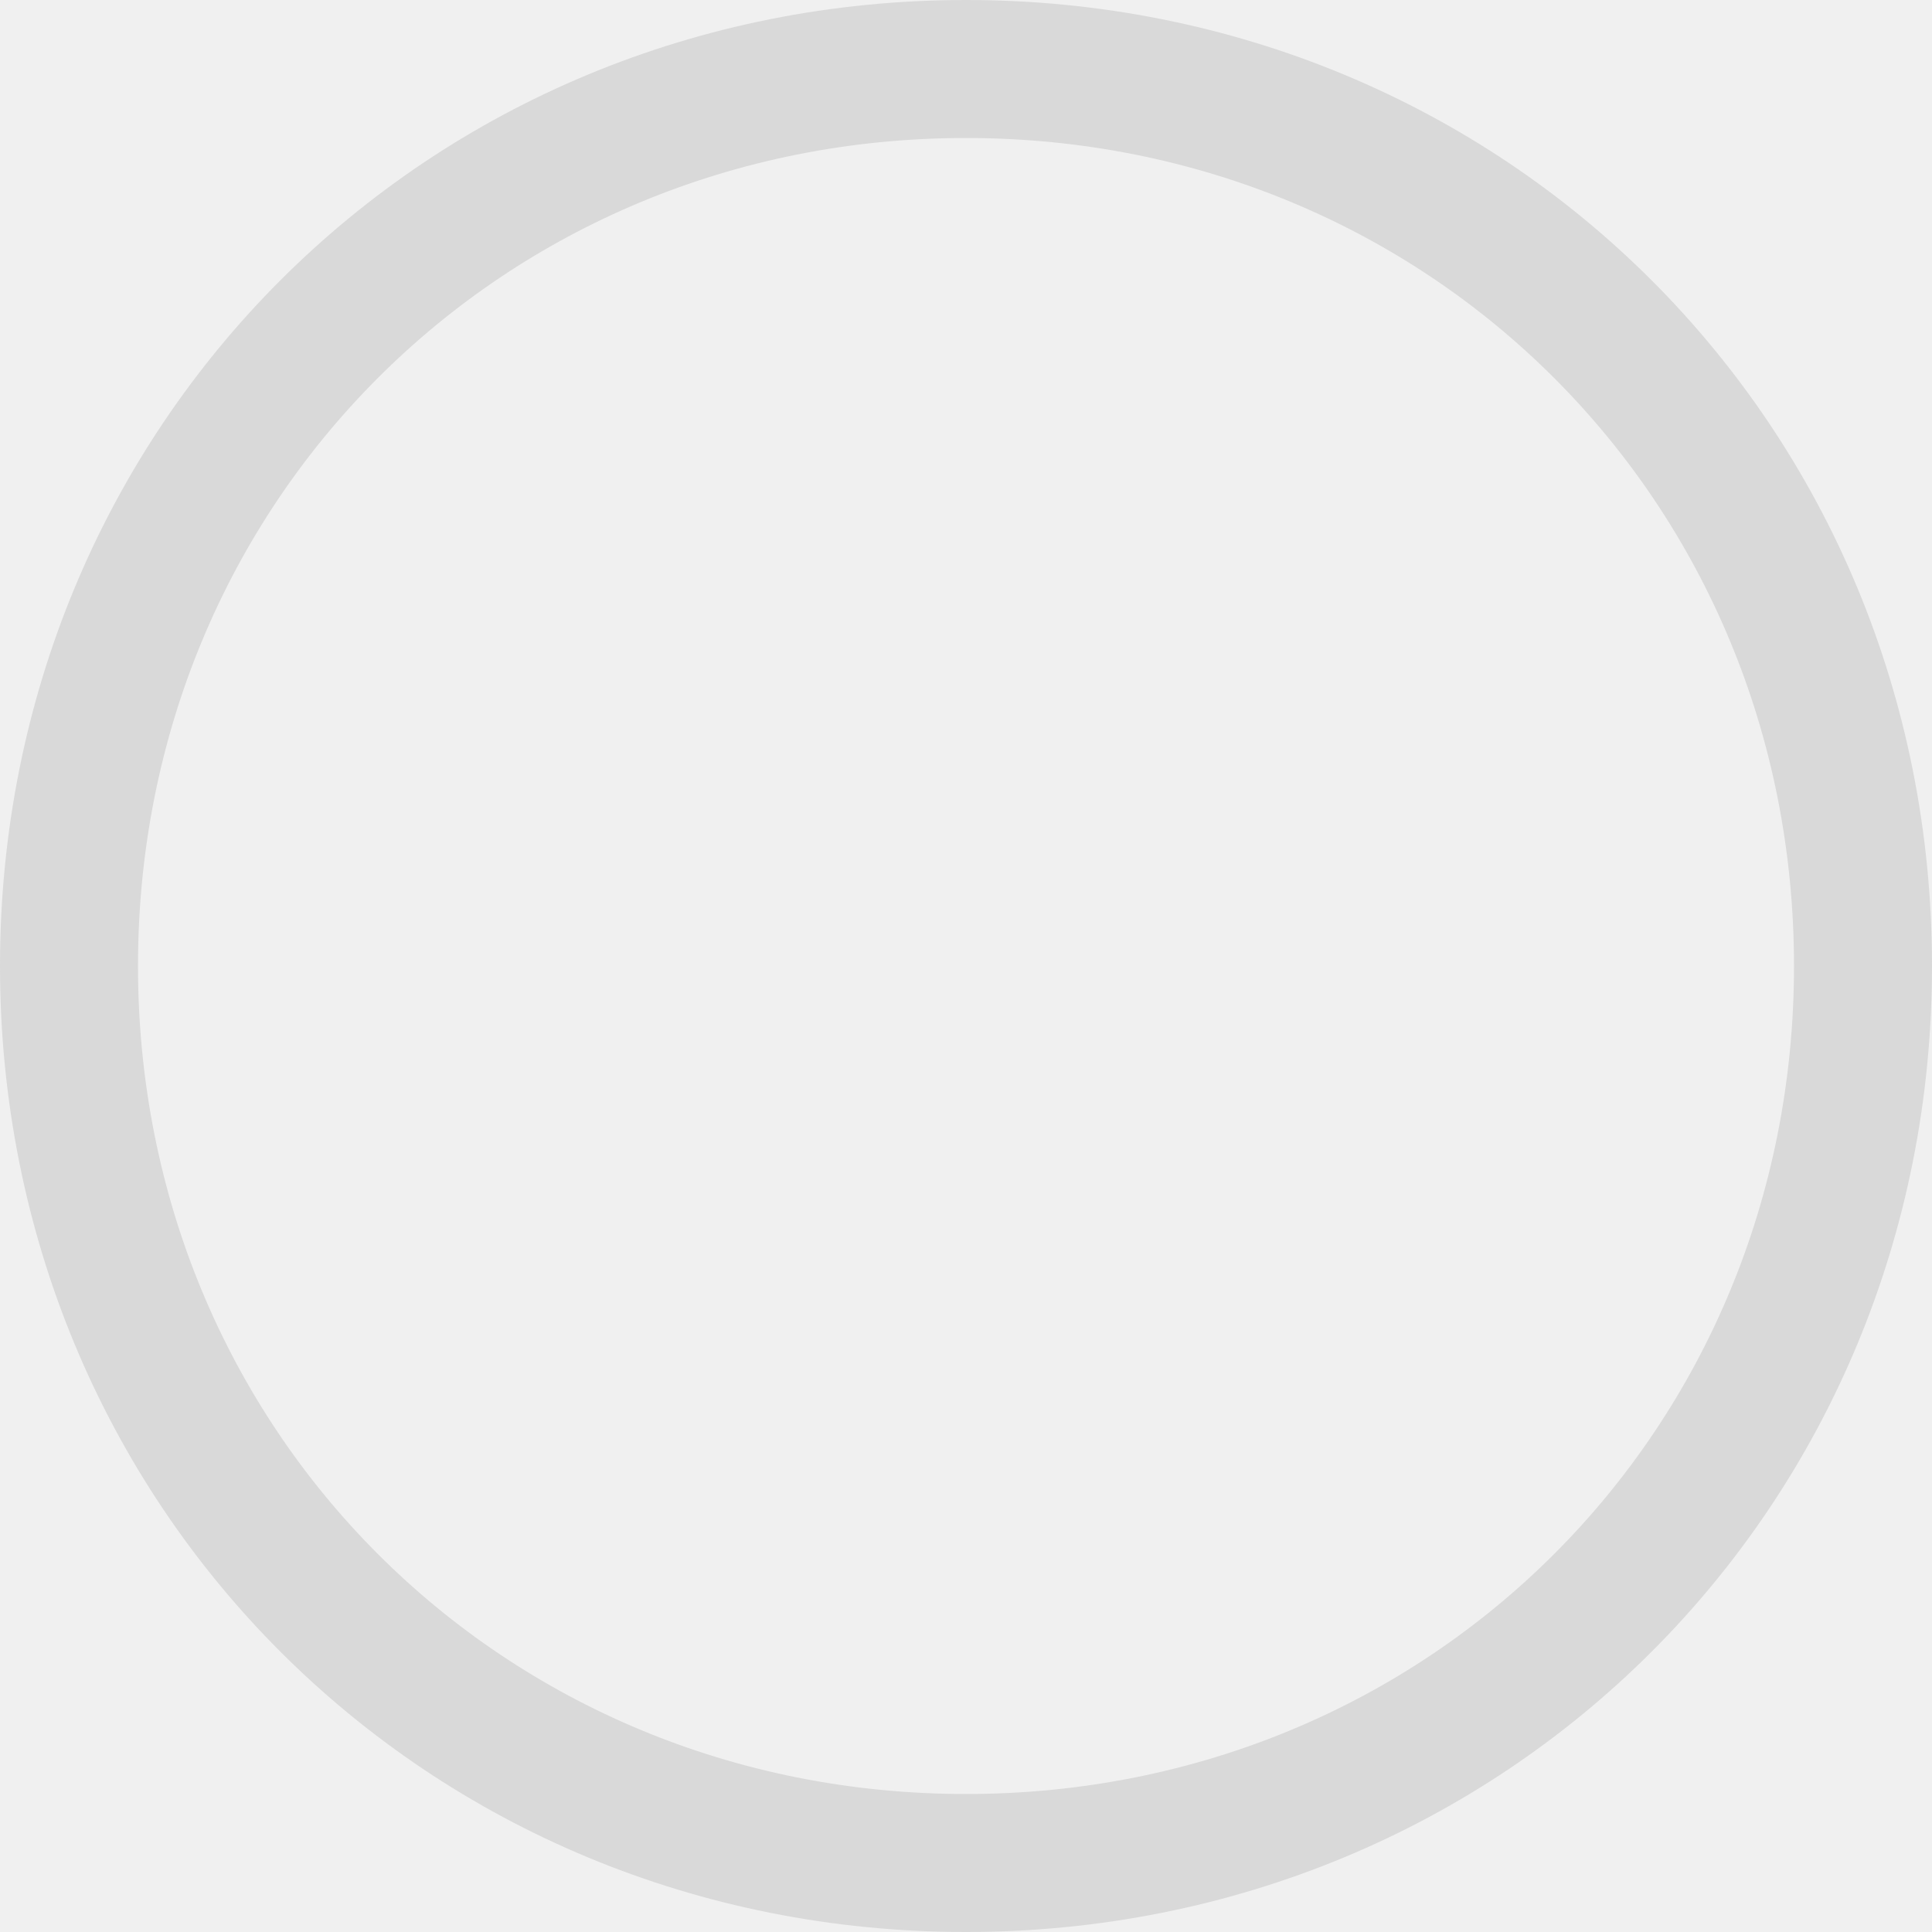
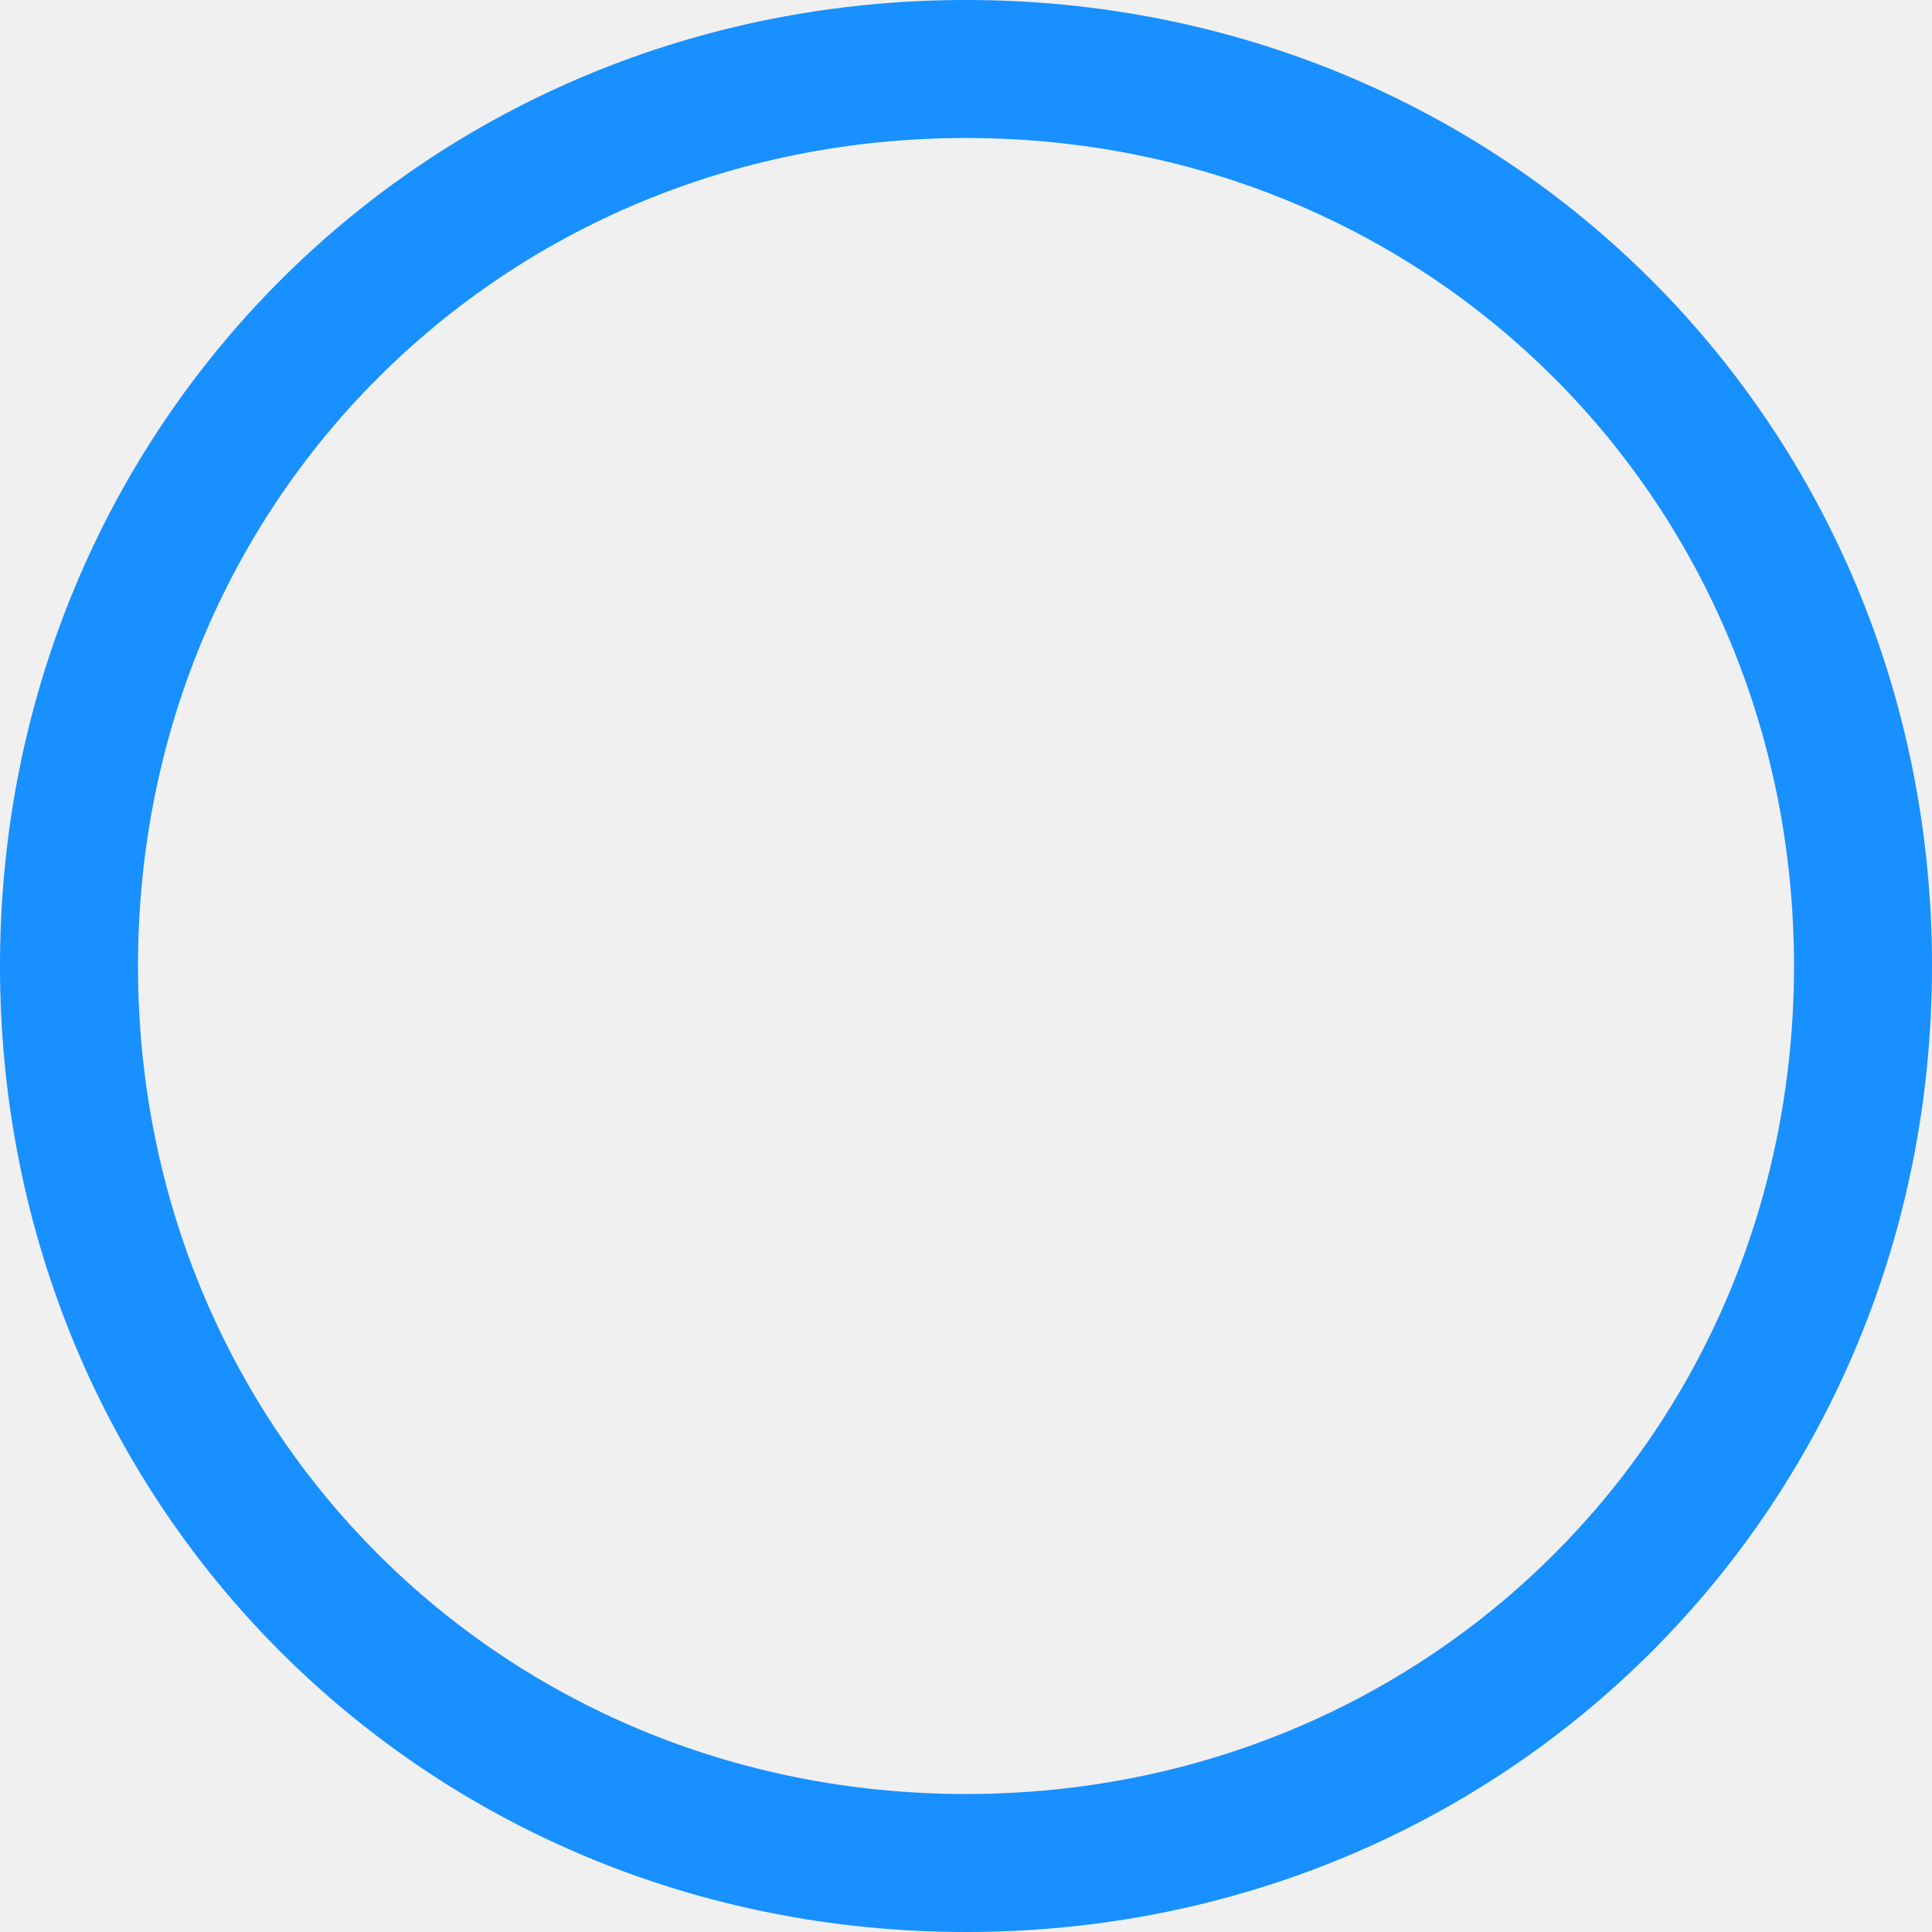
<svg xmlns="http://www.w3.org/2000/svg" version="1.1" width="14px" height="14px">
-   <g transform="matrix(1 0 0 1 -499 -279 )">
-     <path d="M 506 279  C 509.92 279  513 282.08  513 286  C 513 289.92  509.92 293  506 293  C 502.08 293  499 289.92  499 286  C 499 282.08  502.08 279  506 279  Z " fill-rule="nonzero" fill="#ffffff" stroke="none" fill-opacity="0" />
-     <path d="M 506 279.5  C 509.64 279.5  512.5 282.36  512.5 286  C 512.5 289.64  509.64 292.5  506 292.5  C 502.36 292.5  499.5 289.64  499.5 286  C 499.5 282.36  502.36 279.5  506 279.5  Z " stroke-width="1" stroke="#d9d9d9" fill="none" />
+   <g transform="matrix(1 0 0 1 -499 -223 )">
+     <path d="M 506 223  C 509.92 223  513 226.08  513 230  C 513 233.92  509.92 237  506 237  C 502.08 237  499 233.92  499 230  C 499 226.08  502.08 223  506 223  Z " fill-rule="nonzero" fill="#ffffff" stroke="none" fill-opacity="0" />
+     <path d="M 506 223.5  C 509.64 223.5  512.5 226.36  512.5 230  C 512.5 233.64  509.64 236.5  506 236.5  C 502.36 236.5  499.5 233.64  499.5 230  C 499.5 226.36  502.36 223.5  506 223.5  Z " stroke-width="1" stroke="#1890ff" fill="none" />
  </g>
</svg>
